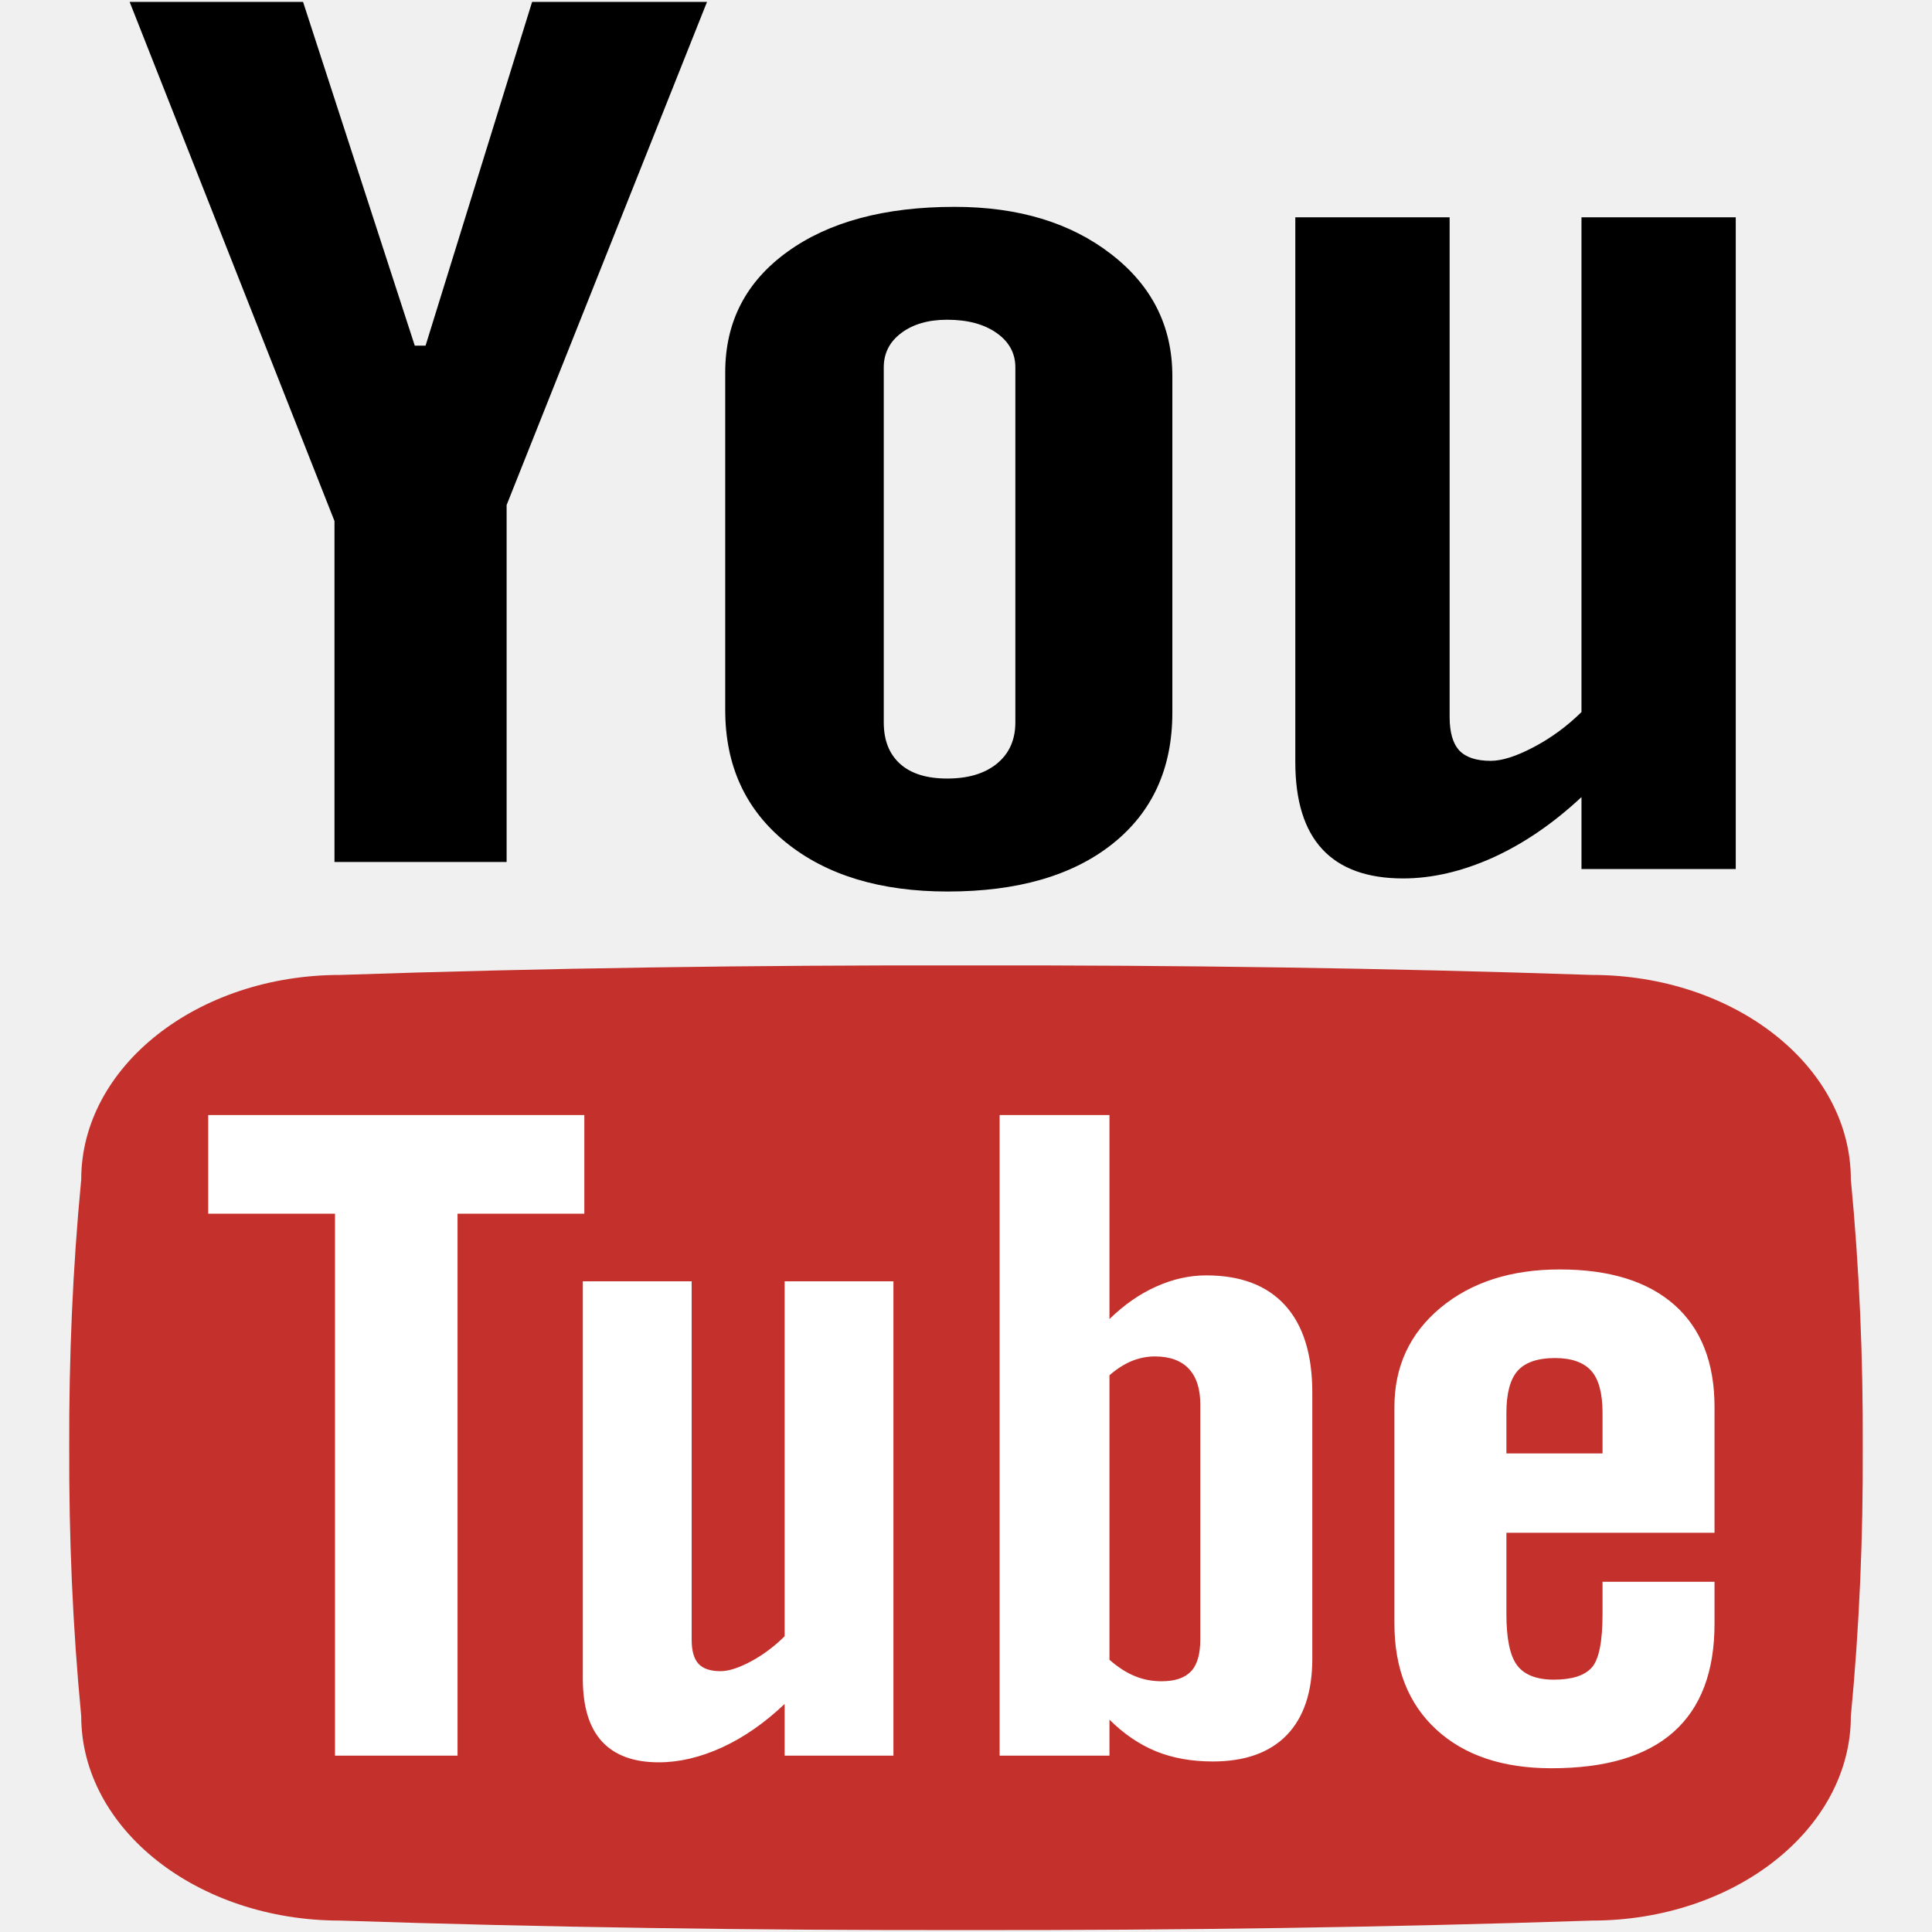
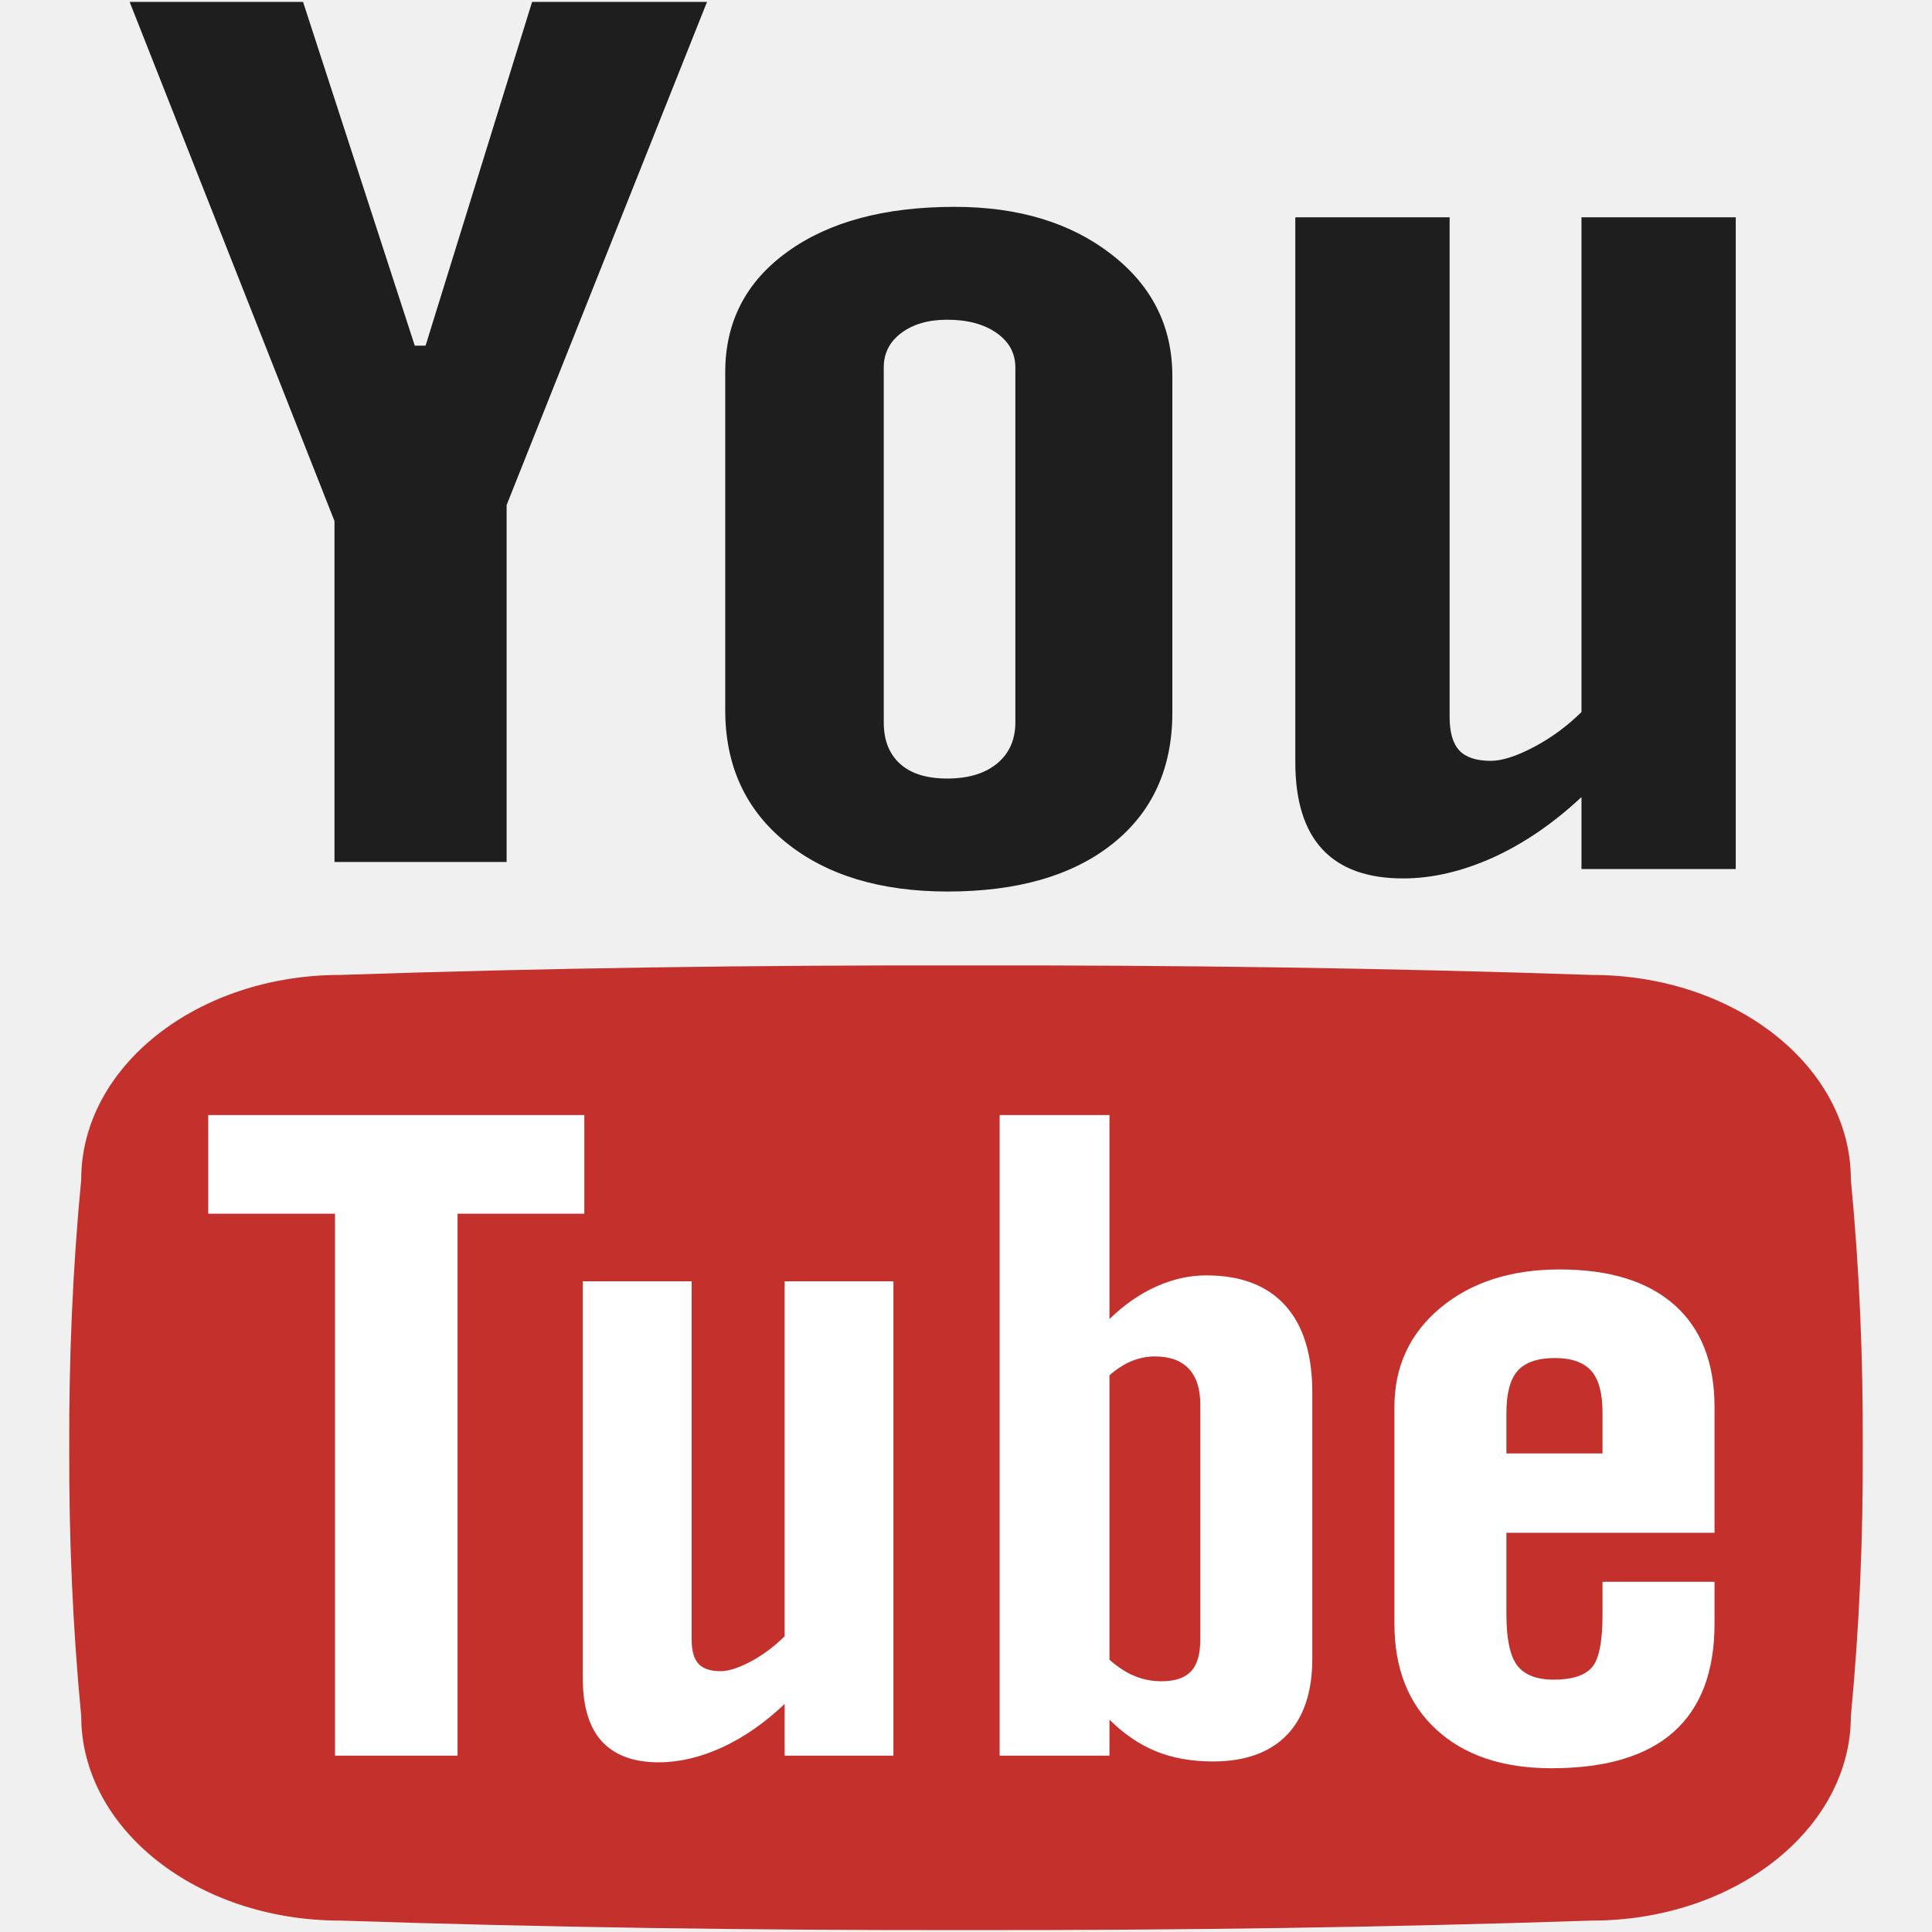
<svg xmlns="http://www.w3.org/2000/svg" version="1.1" width="800px" height="800px" viewBox="0 0 512 512" xml:space="preserve">
  <g id="7935ec95c421cee6d86eb22ecd1368a9">
    <rect fill="#fff" x="50" y="280" width="432" height="210" rx="30" ry="30" />
-     <path fill="#000" d="M34.354,0.5h45.959l29.604,91.096h2.863L141.013,0.5h46.353l-53.107,133.338v94.589H88.641V138.08         L34.354,0.5z M192.193,98.657c0-13.374,5.495-24.003,16.493-31.938c10.984-7.934,25.749-11.901,44.3-11.901         c16.893,0,30.728,4.192,41.506,12.55c10.805,8.358,16.193,19.112,16.193,32.287v89.2c0,14.771-5.301,26.373-15.868,34.782         c-10.579,8.408-25.151,12.625-43.684,12.625c-17.859,0-32.143-4.342-42.866-13.024c-10.709-8.683-16.074-20.36-16.074-35.057         V98.657z M234.205,191.424c0,4.766,1.44,8.409,4.354,11.029c2.907,2.595,7.055,3.867,12.451,3.867c5.532,0,9.93-1.297,13.18-3.942         c3.256-2.669,4.891-6.313,4.891-10.954V97.359c0-3.768-1.672-6.812-4.99-9.132c-3.318-2.321-7.679-3.494-13.081-3.494         c-4.972,0-9.027,1.173-12.133,3.494c-3.119,2.32-4.672,5.364-4.672,9.132V191.424z M459.992,57.588v172.711h-40.883v-19.063         c-7.547,7.037-15.381,12.375-23.541,16.069c-8.146,3.643-16.068,5.489-23.729,5.489c-9.455,0-16.592-2.57-21.383-7.71         c-4.791-5.141-7.186-12.85-7.186-23.13V57.588h40.895v132.39c0,4.117,0.861,7.061,2.57,8.907c1.723,1.822,4.492,2.745,8.322,2.745         c3.018,0,6.824-1.223,11.4-3.643c4.604-2.42,8.82-5.514,12.65-9.282V57.588H459.992z" />
+     <path fill="#1e1e1e" d="M34.354,0.5h45.959l29.604,91.096h2.863L141.013,0.5h46.353l-53.107,133.338v94.589H88.641V138.08         L34.354,0.5z M192.193,98.657c0-13.374,5.495-24.003,16.493-31.938c10.984-7.934,25.749-11.901,44.3-11.901         c16.893,0,30.728,4.192,41.506,12.55c10.805,8.358,16.193,19.112,16.193,32.287v89.2c0,14.771-5.301,26.373-15.868,34.782         c-10.579,8.408-25.151,12.625-43.684,12.625c-17.859,0-32.143-4.342-42.866-13.024c-10.709-8.683-16.074-20.36-16.074-35.057         V98.657z M234.205,191.424c0,4.766,1.44,8.409,4.354,11.029c2.907,2.595,7.055,3.867,12.451,3.867c5.532,0,9.93-1.297,13.18-3.942         c3.256-2.669,4.891-6.313,4.891-10.954V97.359c0-3.768-1.672-6.812-4.99-9.132c-3.318-2.321-7.679-3.494-13.081-3.494         c-4.972,0-9.027,1.173-12.133,3.494c-3.119,2.32-4.672,5.364-4.672,9.132V191.424z M459.992,57.588v172.711h-40.883v-19.063         c-7.547,7.037-15.381,12.375-23.541,16.069c-8.146,3.643-16.068,5.489-23.729,5.489c-9.455,0-16.592-2.57-21.383-7.71         c-4.791-5.141-7.186-12.85-7.186-23.13V57.588h40.895v132.39c0,4.117,0.861,7.061,2.57,8.907c1.723,1.822,4.492,2.745,8.322,2.745         c3.018,0,6.824-1.223,11.4-3.643c4.604-2.42,8.82-5.514,12.65-9.282V57.588H459.992z" />
    <path fill="#c4302b" d="M421.68,363.262         c-2.008-2.221-5.203-3.368-9.594-3.368c-4.59,0-7.883,1.147-9.879,3.368c-1.996,2.245-2.994,5.963-2.994,11.153v10.754h25.473         v-10.754C424.686,369.225,423.688,365.507,421.68,363.262z M300.855,444.228c2.195,0.898,4.516,1.322,6.961,1.322         c3.543,0,6.113-0.849,7.785-2.595c1.67-1.722,2.494-4.591,2.494-8.533v-62.178c0-4.191-1.023-7.36-3.068-9.531         c-2.059-2.171-5.064-3.244-8.957-3.244c-2.059,0-4.092,0.399-6.102,1.198c-2.008,0.823-3.991,2.096-5.95,3.792v75.402         C296.364,441.907,298.646,443.354,300.855,444.228z M490.496,312.587c0-29.941-30.754-54.219-68.654-54.219         c-54.068-1.822-109.396-2.62-165.842-2.521c-56.427-0.1-111.756,0.698-165.843,2.521c-37.881,0-68.633,24.277-68.633,54.219         c-2.277,23.678-3.263,47.381-3.175,71.085c-0.087,23.703,0.898,47.406,3.175,71.11c0,29.916,30.752,54.192,68.633,54.192         c54.087,1.797,109.416,2.596,165.843,2.521c56.446,0.075,111.774-0.724,165.842-2.521c37.9,0,68.654-24.276,68.654-54.192         c2.27-23.704,3.254-47.407,3.154-71.11C493.75,359.968,492.766,336.265,490.496,312.587z M121.251,463.465v1.797H88.778v-1.797         V321.644H55.182v-1.771v-22.605v-1.771h99.672v1.771v22.605v1.771h-33.603V463.465z M236.768,341.33v122.135v1.797h-28.831v-1.797         v-11.901c-5.327,5.064-10.848,8.882-16.592,11.527c-5.757,2.619-11.334,3.942-16.748,3.942c-6.662,0-11.684-1.847-15.065-5.515         c-3.387-3.692-5.078-9.231-5.078-16.617v-1.797V341.33v-1.772h28.844v1.772v93.216c0,2.92,0.599,5.065,1.802,6.363         c1.217,1.322,3.175,1.971,5.876,1.971c2.127,0,4.803-0.873,8.047-2.595c3.231-1.747,6.2-3.967,8.914-6.662V341.33v-1.772h28.831         V341.33z M347.775,370.847v66.943v1.797c0,8.808-2.258,15.544-6.773,20.235c-4.518,4.641-11.055,6.986-19.588,6.986         c-5.639,0-10.652-0.898-15.07-2.695c-4.428-1.821-8.532-4.616-12.325-8.384v7.735v1.797h-29.105v-1.797V297.267v-1.771h29.105         v1.771v52.297c3.893-3.793,8.009-6.662,12.376-8.608c4.379-1.971,8.809-2.969,13.273-2.969c9.107,0,16.094,2.645,20.896,7.935         c4.803,5.289,7.211,12.999,7.211,23.13V370.847z M454.365,374.64v29.767v1.797h-55.152v21.581c0,6.513,0.947,11.029,2.844,13.549         c1.908,2.521,5.152,3.793,9.742,3.793c4.779,0,8.135-1.073,10.043-3.219c1.896-2.121,2.844-6.837,2.844-14.123v-6.811v-1.796h29.68         v1.796v7.51v1.796c0,12.7-3.605,22.257-10.84,28.694c-7.225,6.438-18.016,9.631-32.375,9.631c-12.912,0-23.066-3.418-30.49-10.229         c-7.41-6.812-11.127-16.193-11.127-28.096v-1.796V374.64v-1.771c0-10.754,4.078-19.512,12.213-26.299         c8.146-6.762,18.689-10.155,31.588-10.155c13.199,0,23.328,3.144,30.416,9.406c7.061,6.264,10.615,15.296,10.615,27.048V374.64z" />
  </g>
</svg>
